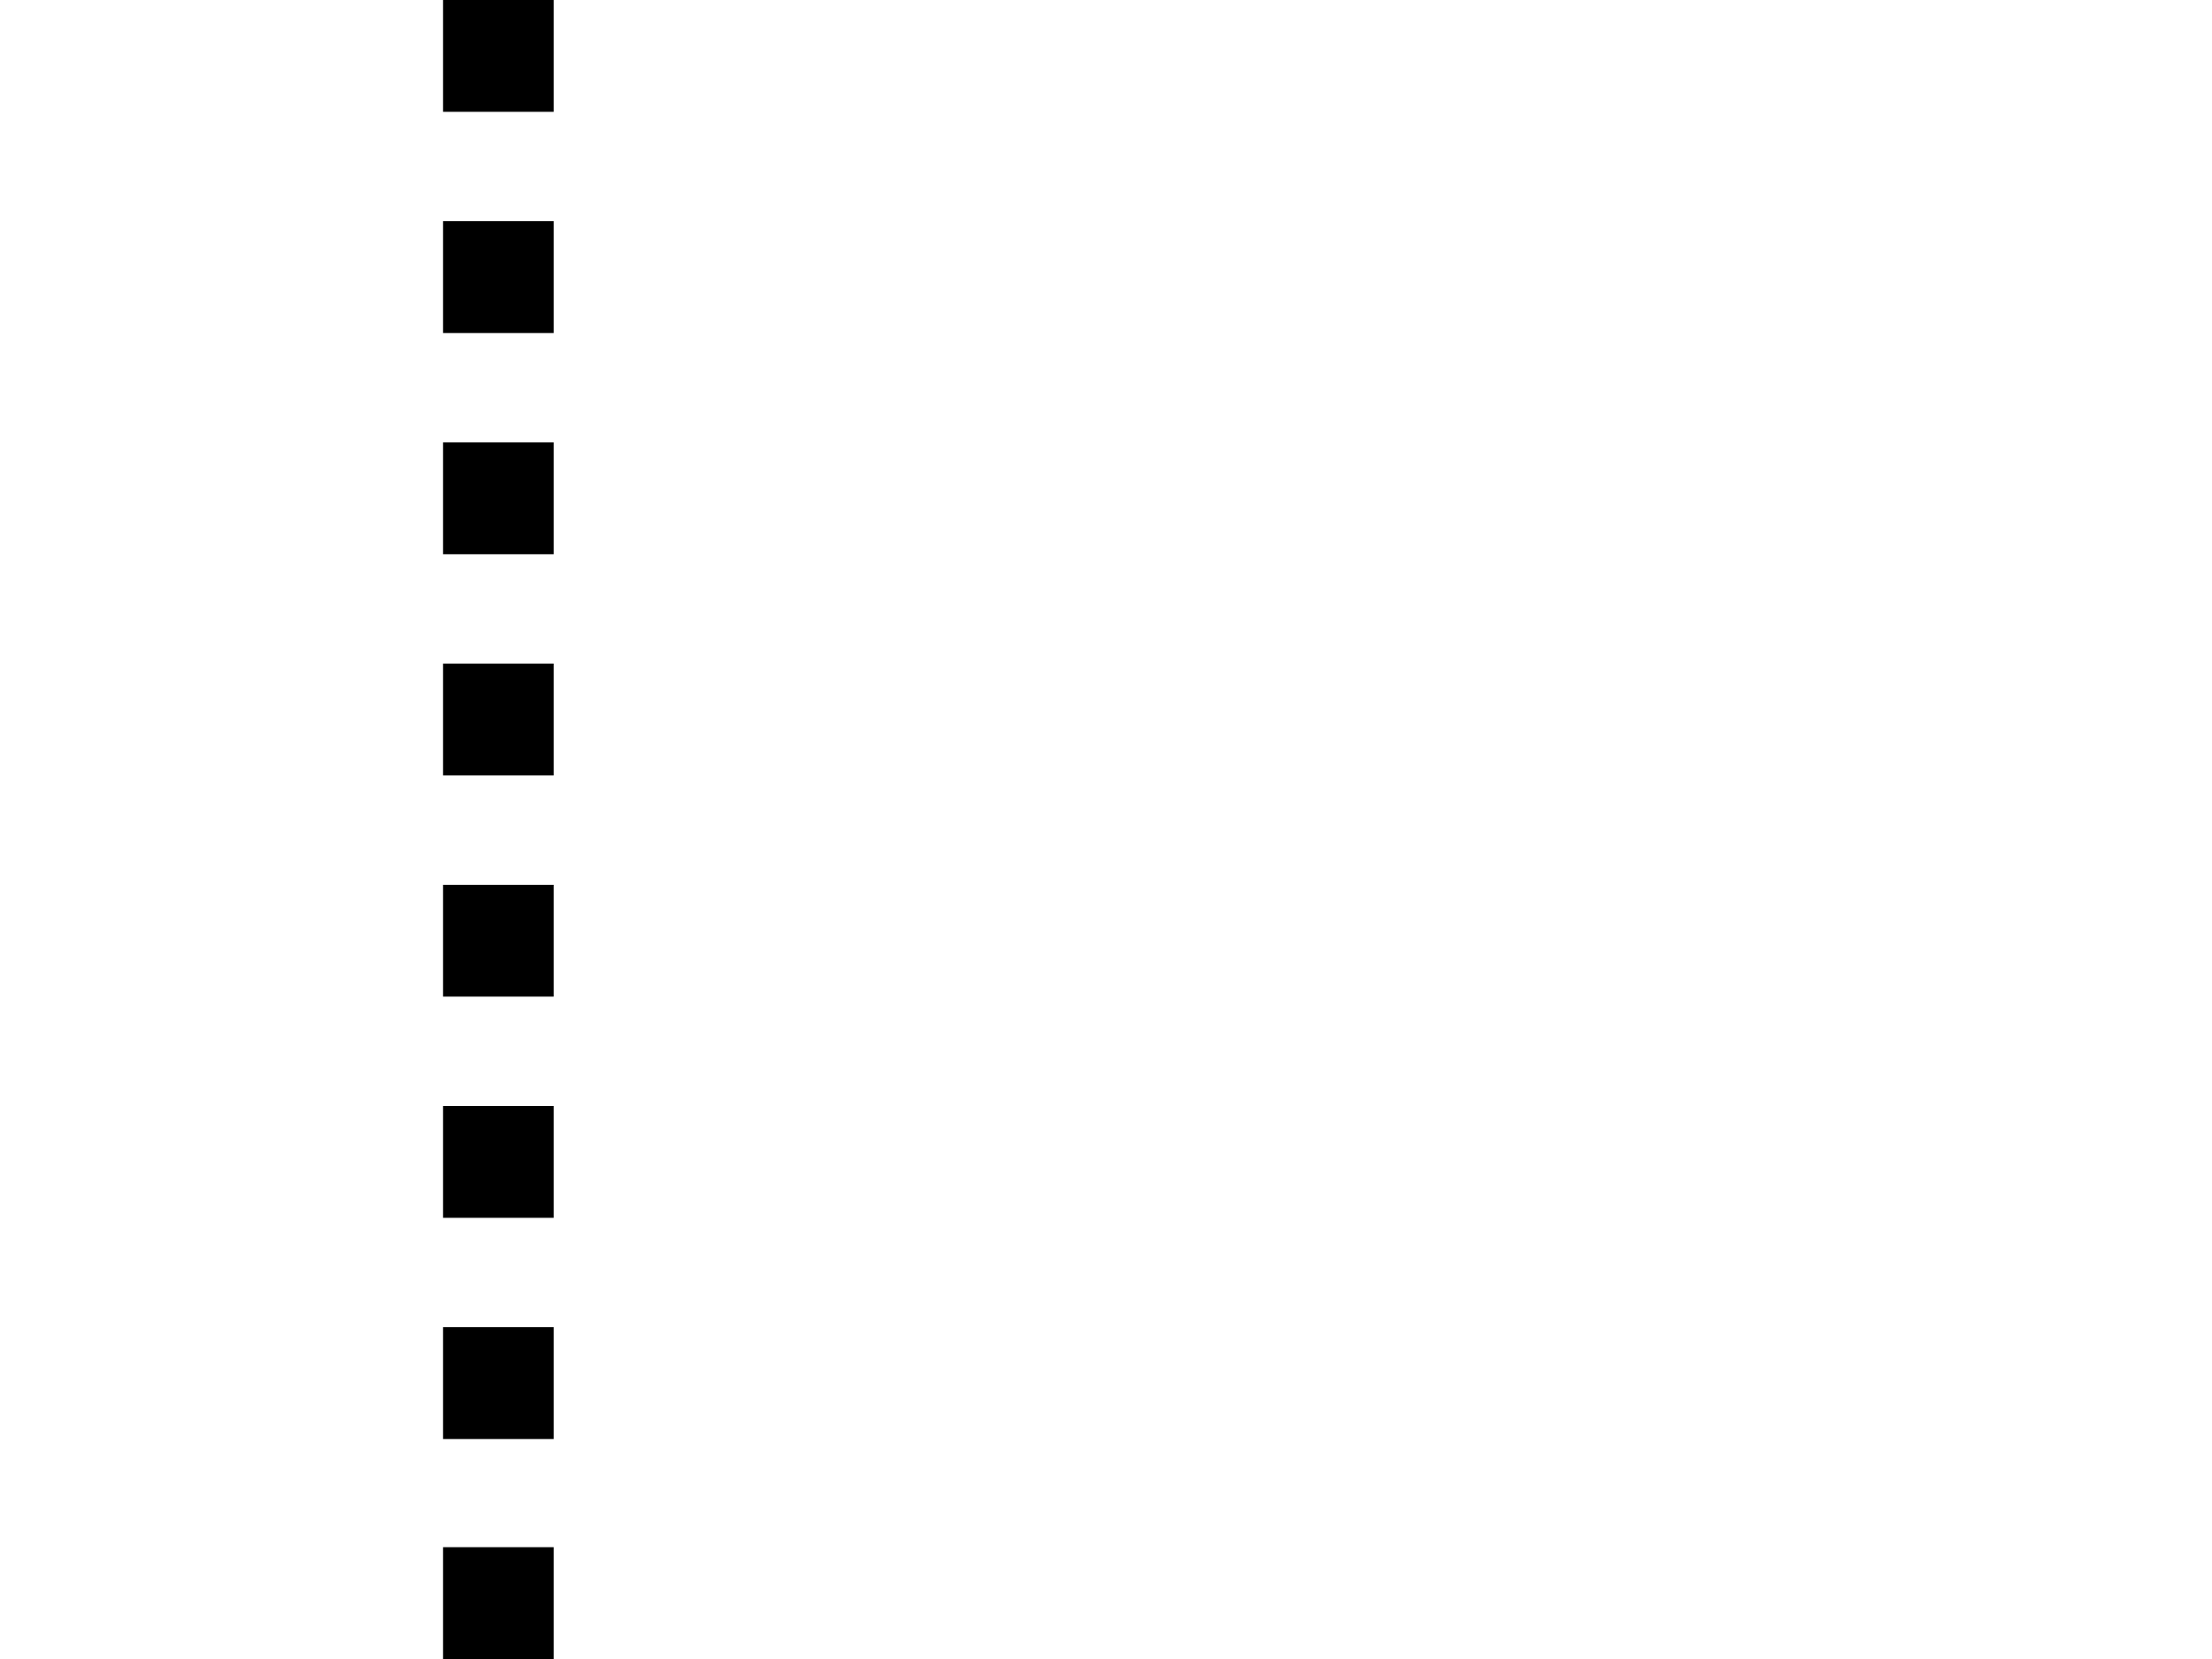
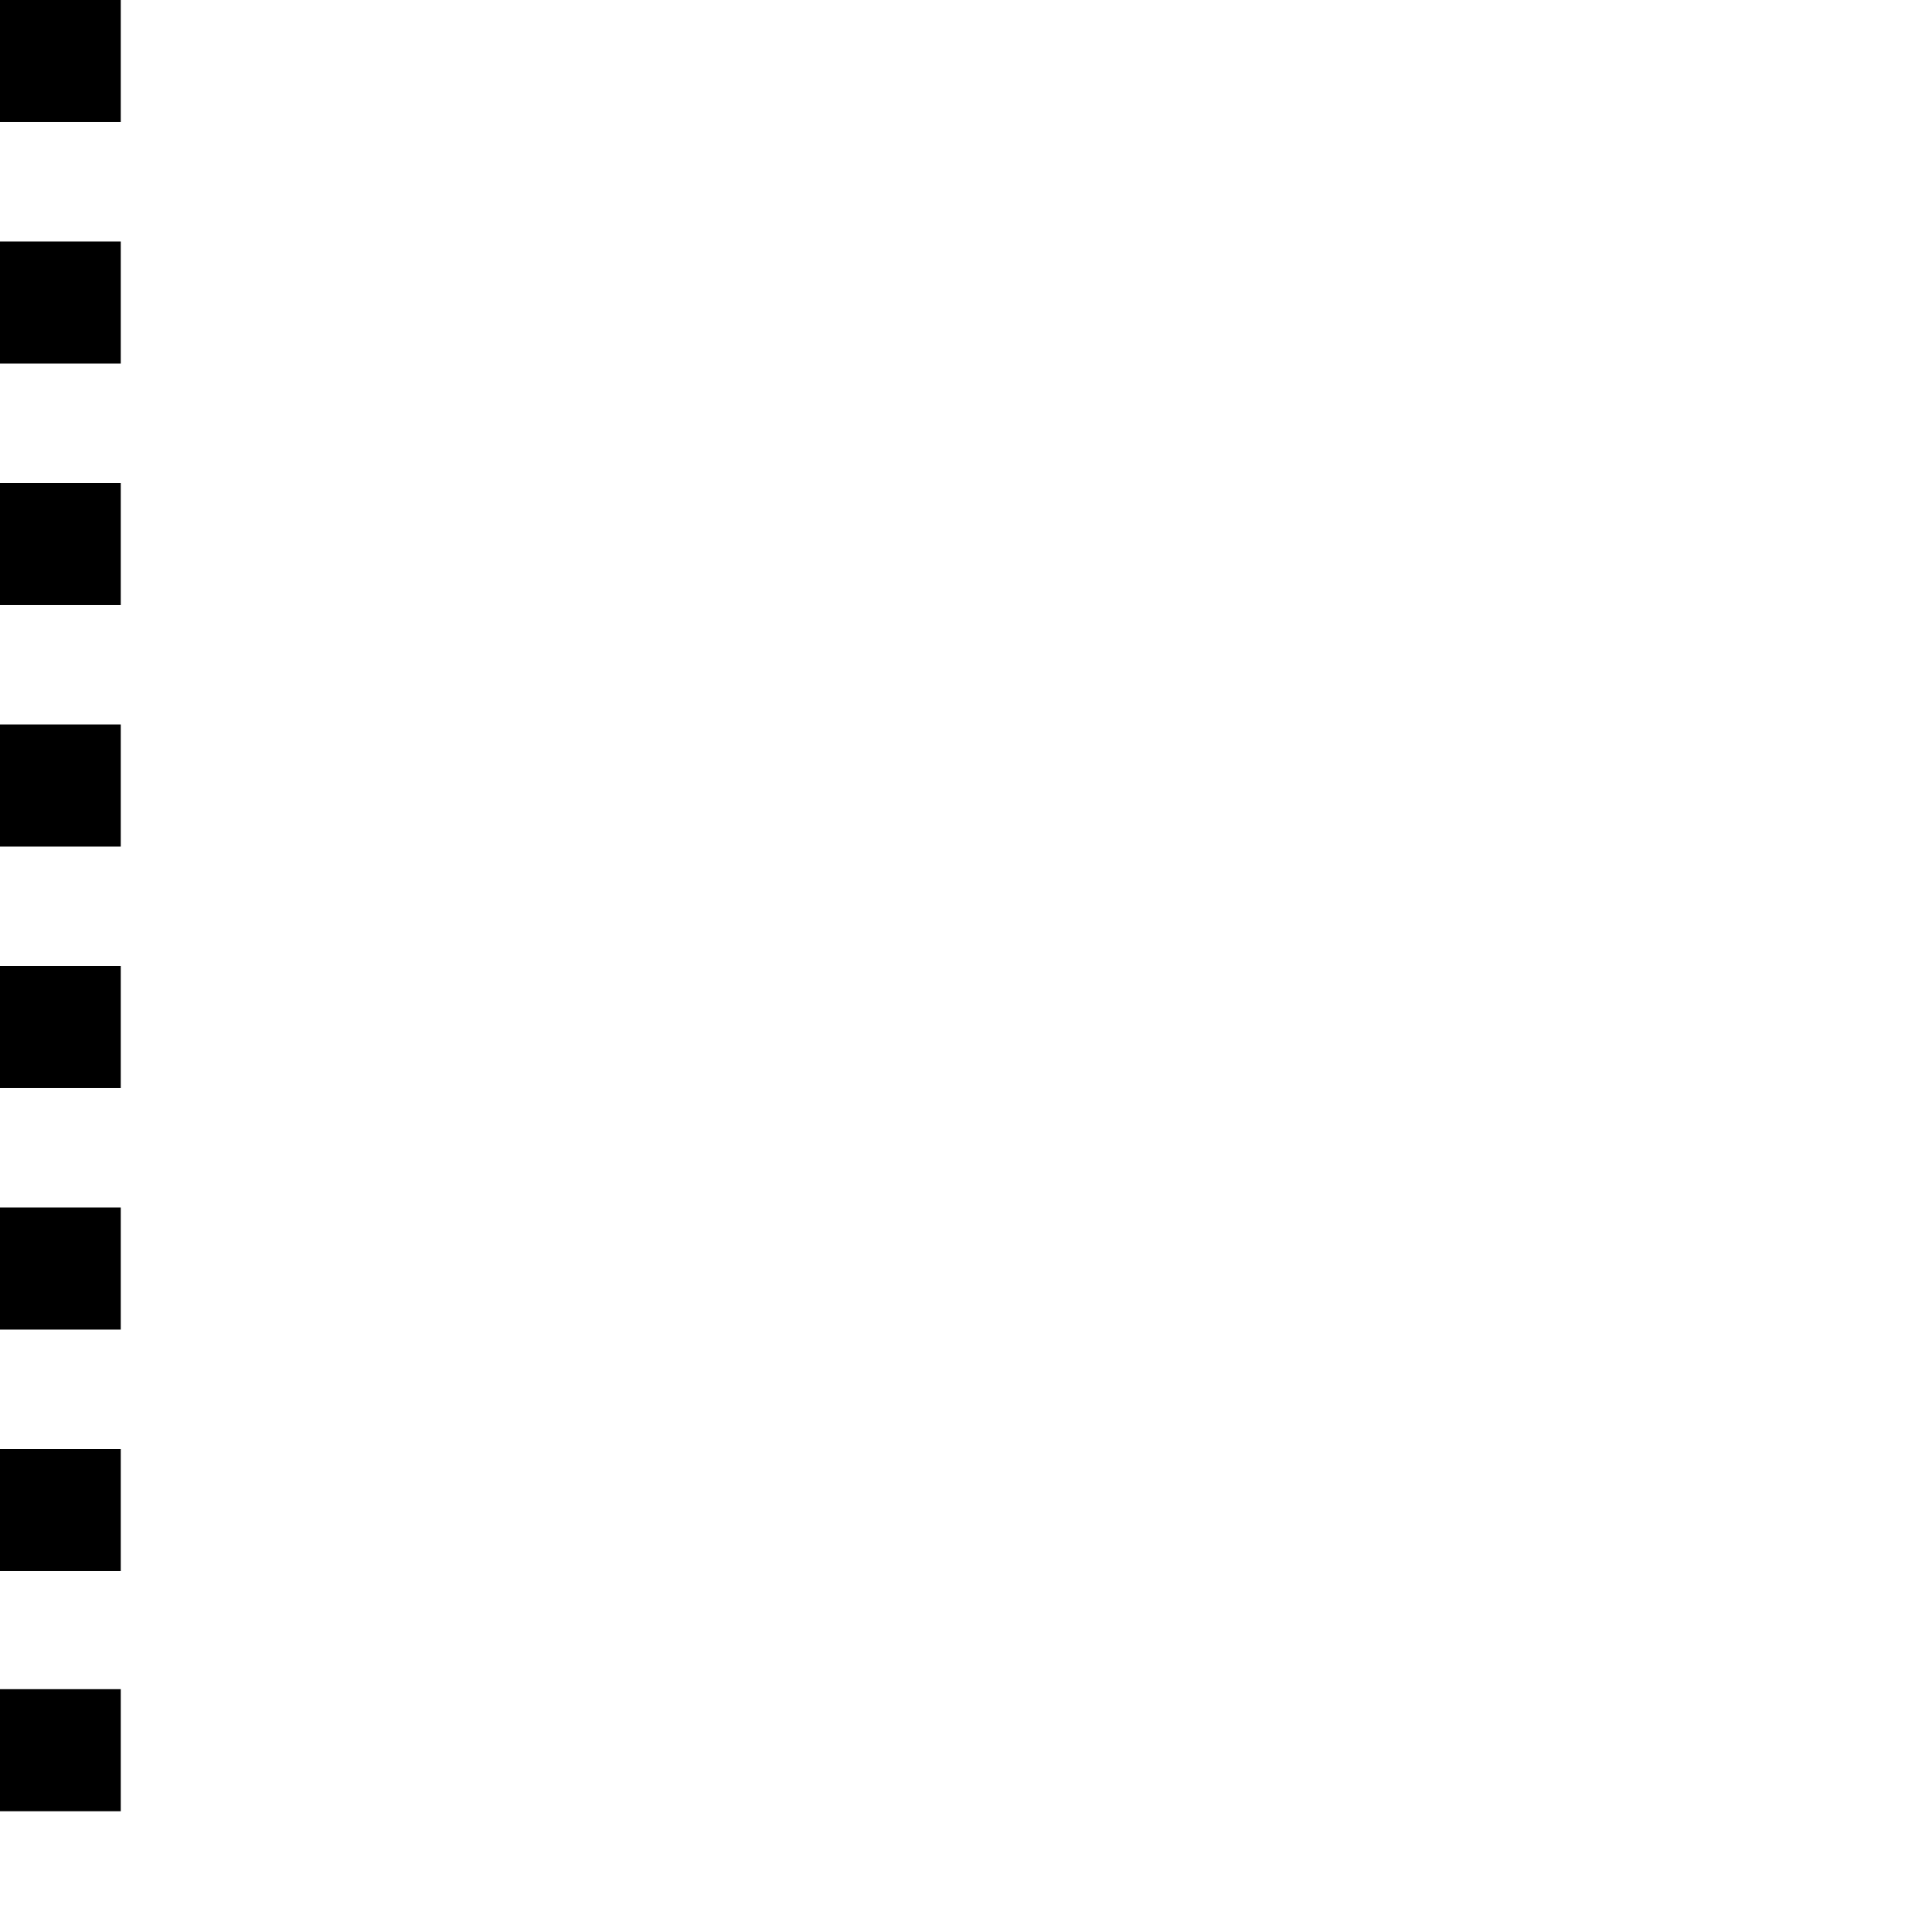
- <svg xmlns="http://www.w3.org/2000/svg" version="1.1" x="0px" y="0px" width="20px" height="15px" viewBox="0 0 20 15">
-   <defs>
- </defs>
-   <rect x="4.006" width="1" height="1.011" />
-   <rect x="4.006" y="2" width="1" height="1.011" />
-   <rect x="4.006" y="4" width="1" height="1.011" />
-   <rect x="4.006" y="6" width="1" height="1.011" />
-   <rect x="4.006" y="8" width="1" height="1.011" />
-   <rect x="4.006" y="10" width="1" height="1.011" />
-   <rect x="4.006" y="12" width="1" height="1.011" />
-   <rect x="4.006" y="13.989" width="1" height="1.011" />
+ <svg xmlns="http://www.w3.org/2000/svg" width="15.995" height="16">
+   <path d="M0 0h1v1.011H0zm0 2h1v1.011H0zm0 2h1v1.011H0zm0 2h1v1.011H0zm0 2h1v1.011H0zm0 2h1v1.011H0zm0 2h1v1.011H0zm0 1.989h1V15H0z" />
</svg>
